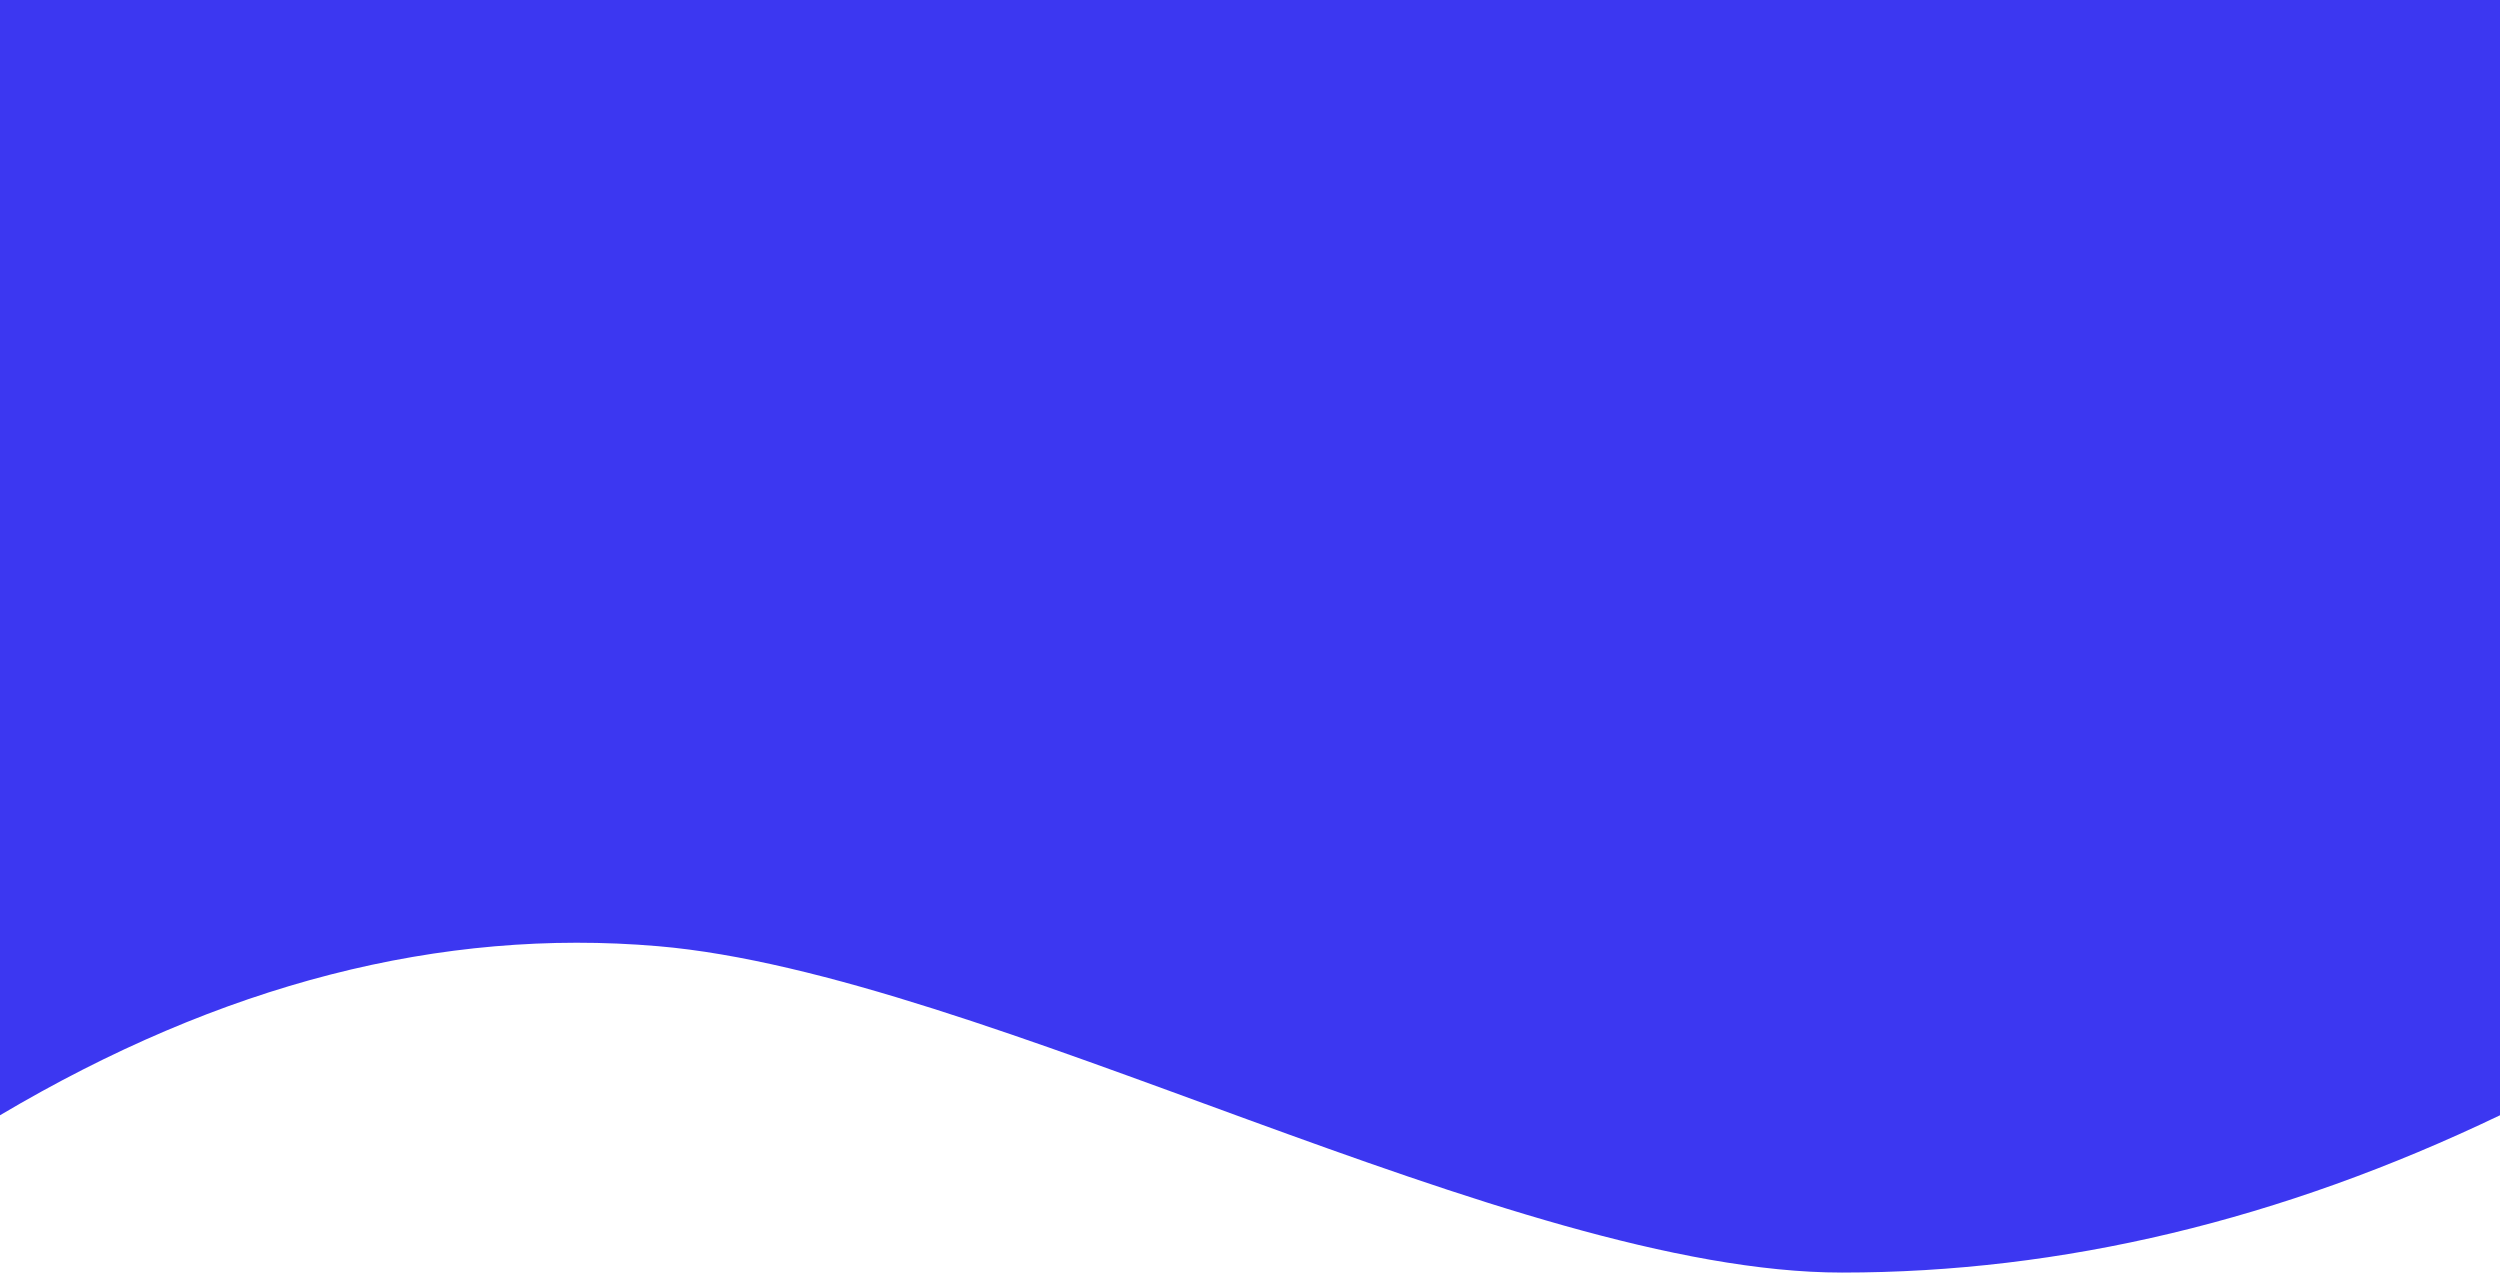
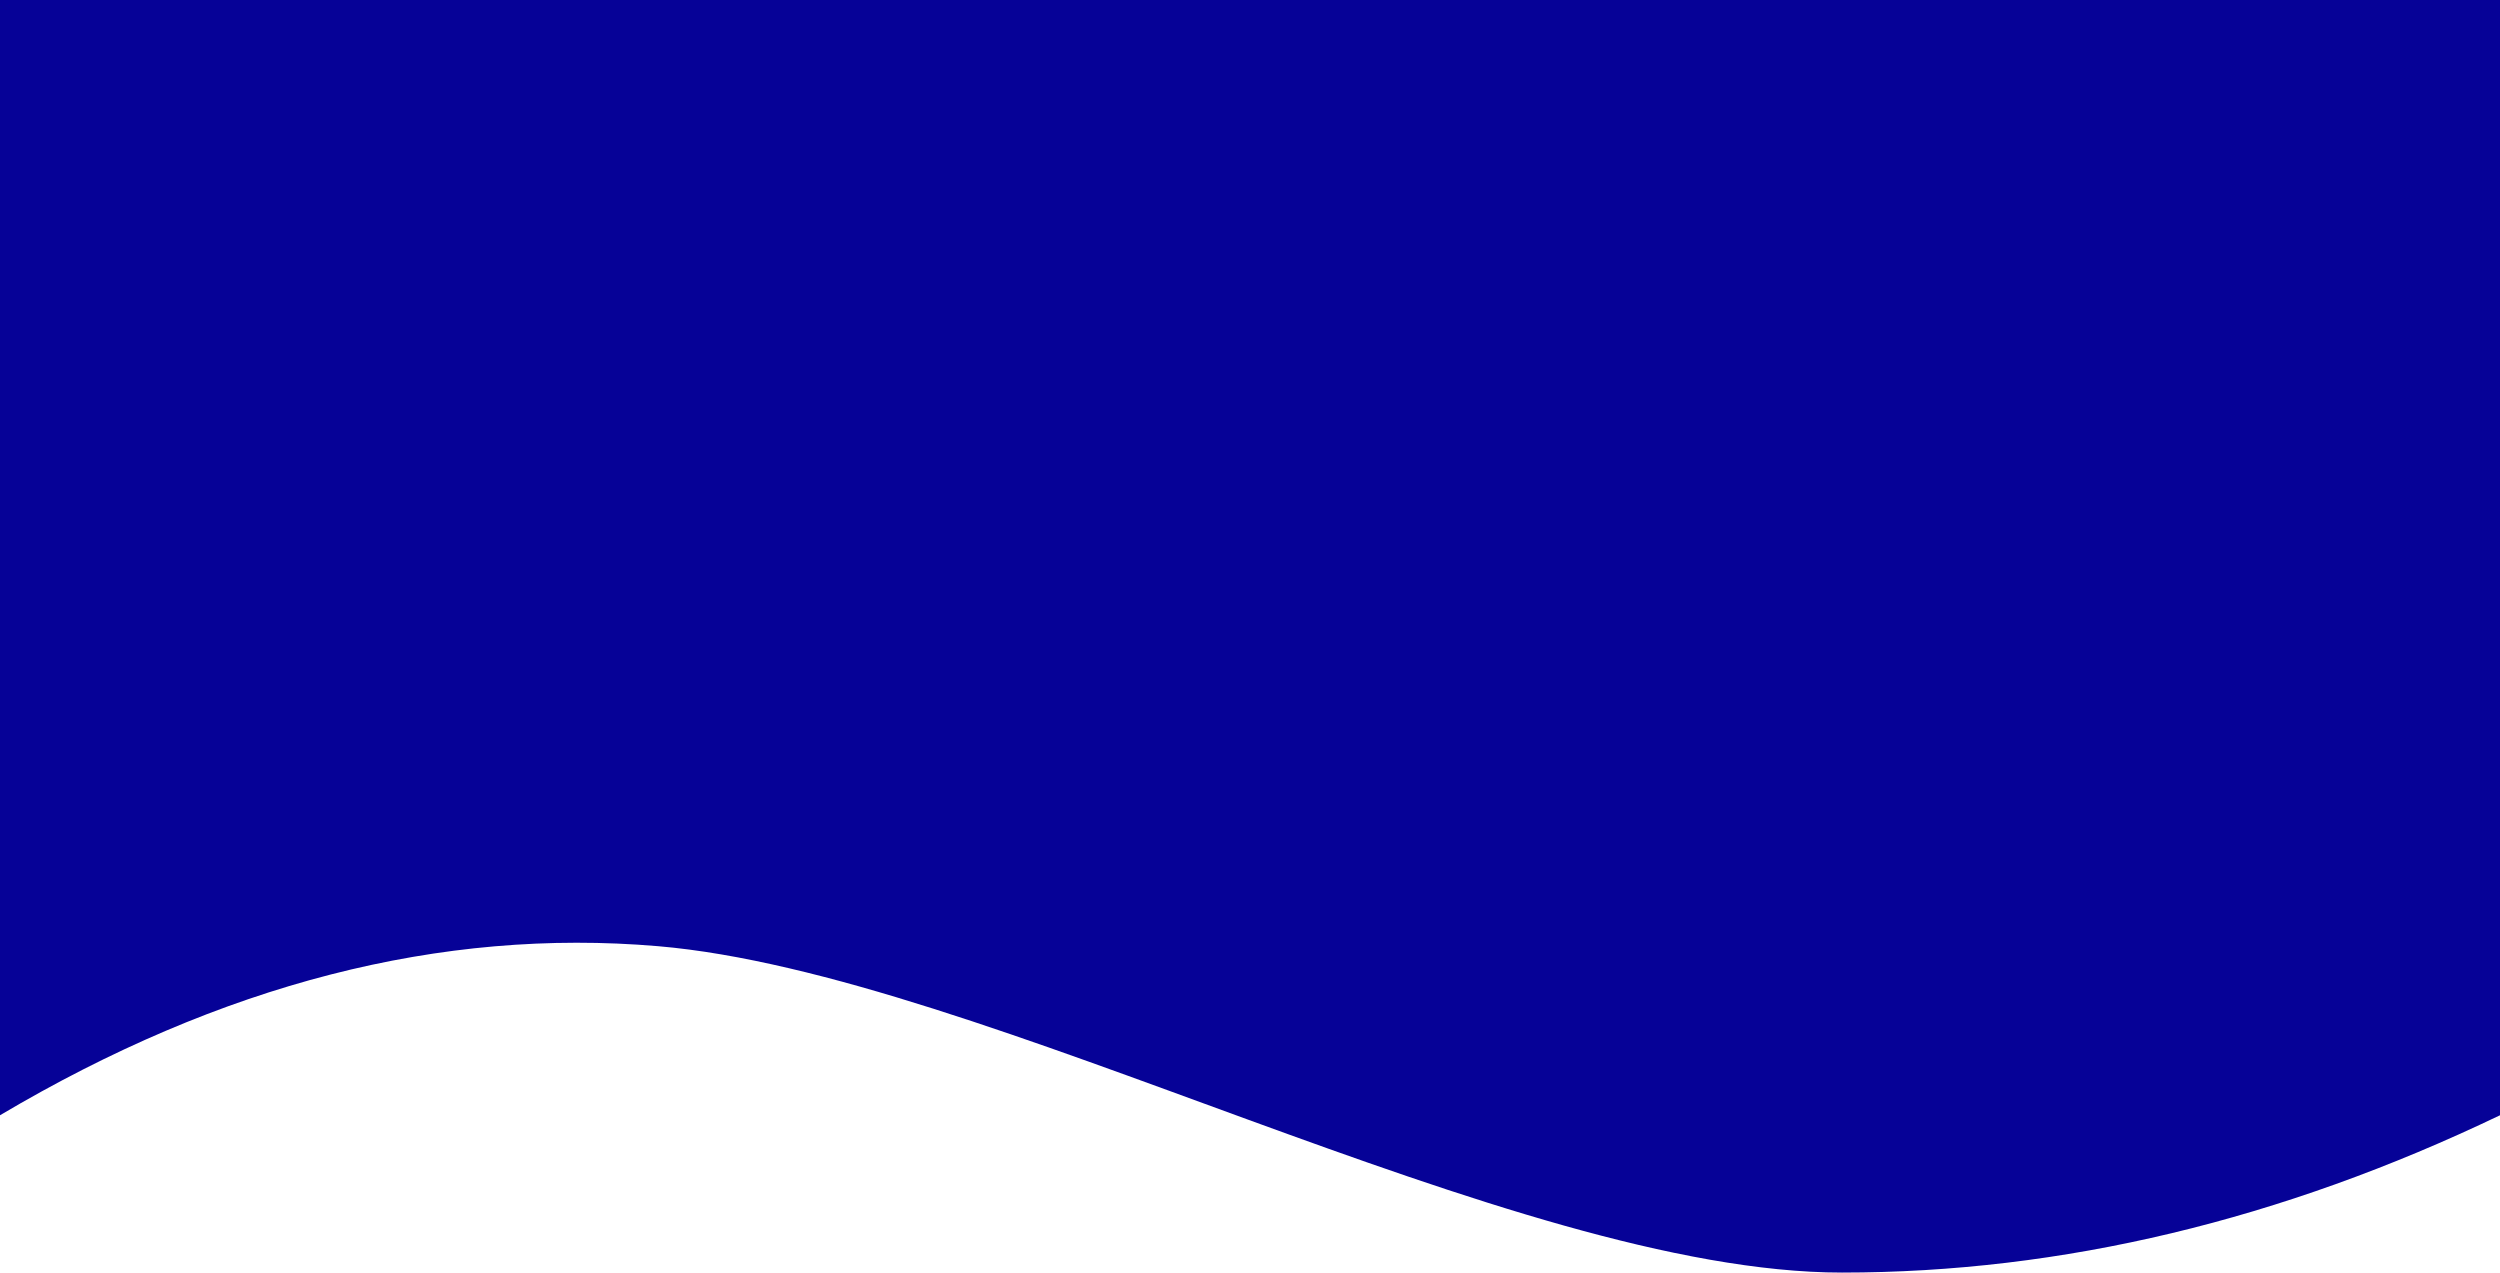
<svg xmlns="http://www.w3.org/2000/svg" width="1440px" height="733px" viewBox="0 0 1440 733" version="1.1">
  <g id="Marshmello_landing-page" stroke="none" stroke-width="1" fill="none" fill-rule="evenodd">
-     <g id="Marshmello_landngpage-Copy-2" fill="#3C37F1">
+     <g id="Marshmello_landngpage-Copy-2" fill="#060297">
      <path d="M0,0 L1440,0 L1440,642.392 C1314,702.797 1187.667,733 1061,733 C871,733 566.667,561.027 379,545 C253.888,534.316 127.555,566.779 0,642.392 L0,0 Z" id="2" />
    </g>
  </g>
</svg>
